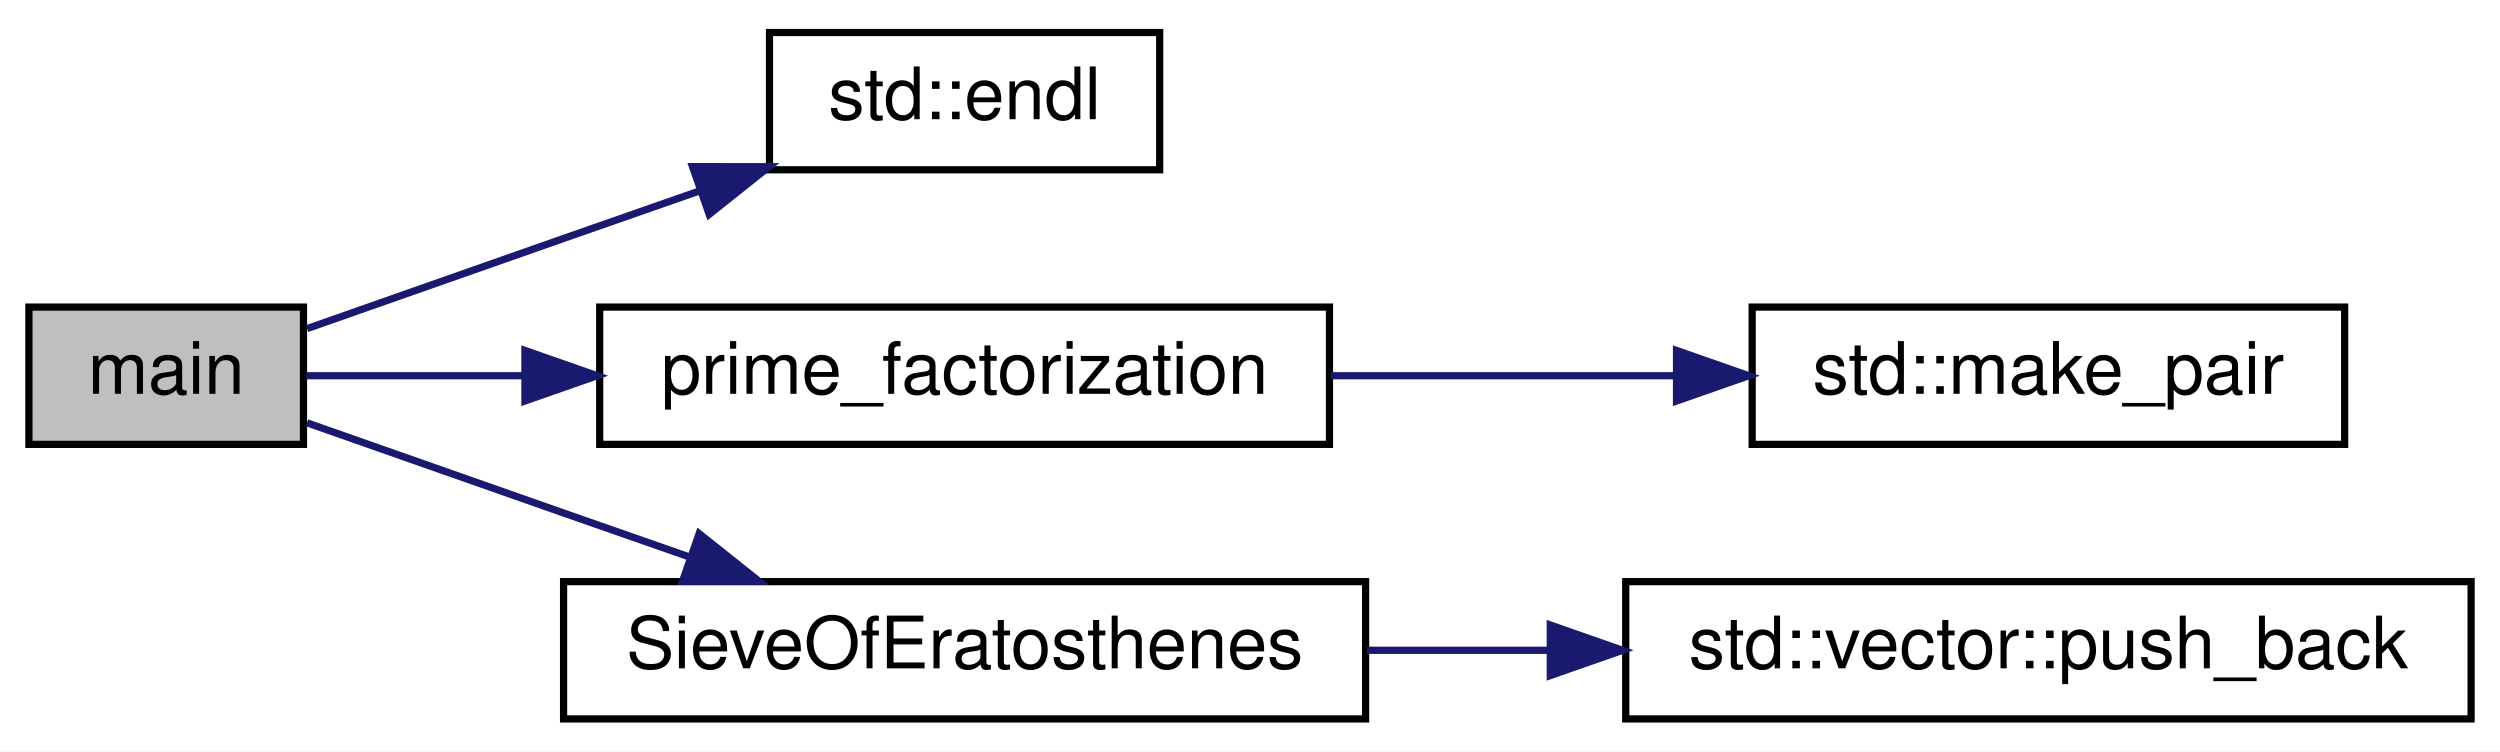
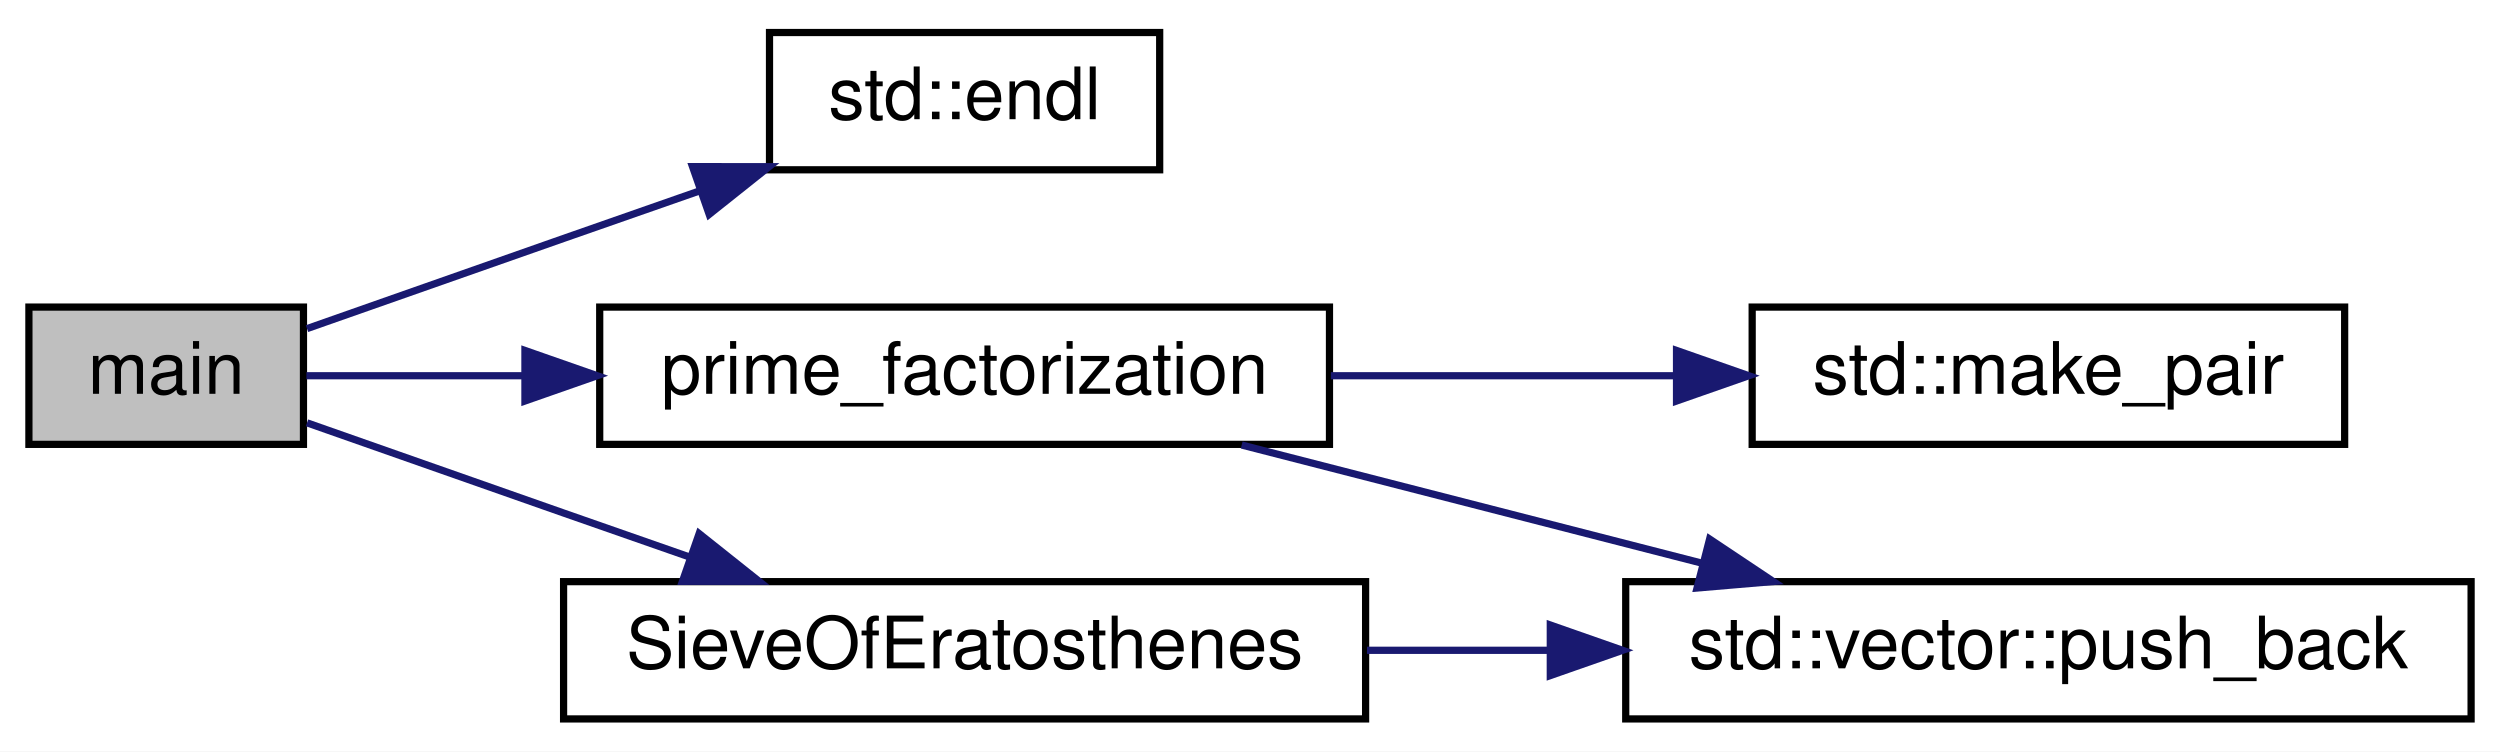
<svg xmlns="http://www.w3.org/2000/svg" xmlns:xlink="http://www.w3.org/1999/xlink" width="346pt" height="104pt" viewBox="0.00 0.00 346.00 104.00">
  <g id="graph0" class="graph" transform="scale(1 1) rotate(0) translate(4 100)">
    <polygon fill="white" stroke="transparent" points="-4,4 -4,-100 342,-100 342,4 -4,4" />
    <g id="node1" class="node">
      <g id="a_node1">
        <a xlink:title=" ">
          <polygon fill="#bfbfbf" stroke="black" points="0,-38.5 0,-57.5 38,-57.5 38,-38.5 0,-38.5" />
          <text text-anchor="middle" x="19" y="-45.5" font-family="Helvetica,sans-Serif" font-size="10.00">main</text>
        </a>
      </g>
    </g>
    <g id="node2" class="node">
      <g id="a_node2">
        <a target="_blank" xlink:href="http://en.cppreference.com/w/cpp/io/manip/endl.html#" xlink:title=" ">
          <polygon fill="white" stroke="black" points="102.5,-76.5 102.5,-95.5 156.5,-95.5 156.5,-76.5 102.5,-76.5" />
          <text text-anchor="middle" x="129.5" y="-83.5" font-family="Helvetica,sans-Serif" font-size="10.00">std::endl</text>
        </a>
      </g>
    </g>
    <g id="edge1" class="edge">
      <path fill="none" stroke="midnightblue" d="M38.49,-54.52C48.92,-58.19 62.18,-62.86 74,-67 80.08,-69.13 86.55,-71.39 92.82,-73.58" />
      <polygon fill="midnightblue" stroke="midnightblue" points="91.84,-76.94 102.44,-76.93 94.15,-70.33 91.84,-76.94" />
    </g>
    <g id="node3" class="node">
      <g id="a_node3">
        <a xlink:href="../../db/d0d/prime__factorization_8cpp.html#a0ece0145fb29a5cf48378c23dde2da46" target="_top" xlink:title=" ">
          <polygon fill="white" stroke="black" points="79,-38.5 79,-57.5 180,-57.5 180,-38.5 79,-38.5" />
          <text text-anchor="middle" x="129.5" y="-45.5" font-family="Helvetica,sans-Serif" font-size="10.00">prime_factorization</text>
        </a>
      </g>
    </g>
    <g id="edge2" class="edge">
      <path fill="none" stroke="midnightblue" d="M38.41,-48C46.92,-48 57.57,-48 68.54,-48" />
      <polygon fill="midnightblue" stroke="midnightblue" points="68.65,-51.5 78.65,-48 68.65,-44.5 68.65,-51.5" />
    </g>
-     <g id="node5" class="node">
-       <g id="a_node5">
+     <g id="node6" class="node">
+       <g id="a_node6">
        <a xlink:href="../../db/d0d/prime__factorization_8cpp.html#affe577b9bce8f604f5e2f861c63c7099" target="_top" xlink:title=" ">
          <polygon fill="white" stroke="black" points="74,-0.5 74,-19.5 185,-19.5 185,-0.5 74,-0.5" />
          <text text-anchor="middle" x="129.5" y="-7.5" font-family="Helvetica,sans-Serif" font-size="10.00">SieveOfEratosthenes</text>
        </a>
      </g>
    </g>
-     <g id="edge4" class="edge">
+     <g id="edge5" class="edge">
      <path fill="none" stroke="midnightblue" d="M38.49,-41.48C48.92,-37.81 62.18,-33.14 74,-29 79.63,-27.03 85.6,-24.94 91.43,-22.91" />
      <polygon fill="midnightblue" stroke="midnightblue" points="92.76,-26.15 101.05,-19.55 90.45,-19.54 92.76,-26.15" />
    </g>
    <g id="node4" class="node">
      <g id="a_node4">
        <a target="_blank" xlink:href="http://en.cppreference.com/w/cpp/utility/pair/make_pair.html#" xlink:title=" ">
          <polygon fill="white" stroke="black" points="238.5,-38.5 238.5,-57.5 320.5,-57.5 320.5,-38.5 238.5,-38.5" />
          <text text-anchor="middle" x="279.5" y="-45.5" font-family="Helvetica,sans-Serif" font-size="10.00">std::make_pair</text>
        </a>
      </g>
    </g>
    <g id="edge3" class="edge">
      <path fill="none" stroke="midnightblue" d="M180.19,-48C195.48,-48 212.32,-48 227.68,-48" />
      <polygon fill="midnightblue" stroke="midnightblue" points="228.03,-51.5 238.03,-48 228.03,-44.5 228.03,-51.5" />
    </g>
-     <g id="node6" class="node">
-       <g id="a_node6">
+     <g id="node5" class="node">
+       <g id="a_node5">
        <a target="_blank" xlink:href="http://en.cppreference.com/w/cpp/container/vector/push_back.html#" xlink:title=" ">
          <polygon fill="white" stroke="black" points="221,-0.5 221,-19.5 338,-19.5 338,-0.5 221,-0.5" />
          <text text-anchor="middle" x="279.5" y="-7.5" font-family="Helvetica,sans-Serif" font-size="10.00">std::vector::push_back</text>
        </a>
      </g>
    </g>
-     <g id="edge5" class="edge">
+     <g id="edge4" class="edge">
+       <path fill="none" stroke="midnightblue" d="M167.85,-38.41C187.2,-33.44 211.03,-27.32 231.61,-22.04" />
+       <polygon fill="midnightblue" stroke="midnightblue" points="232.61,-25.4 241.42,-19.52 230.87,-18.62 232.61,-25.4" />
+     </g>
+     <g id="edge6" class="edge">
      <path fill="none" stroke="midnightblue" d="M185.19,-10C193.38,-10 201.92,-10 210.35,-10" />
      <polygon fill="midnightblue" stroke="midnightblue" points="210.56,-13.5 220.56,-10 210.56,-6.5 210.56,-13.5" />
    </g>
  </g>
</svg>
